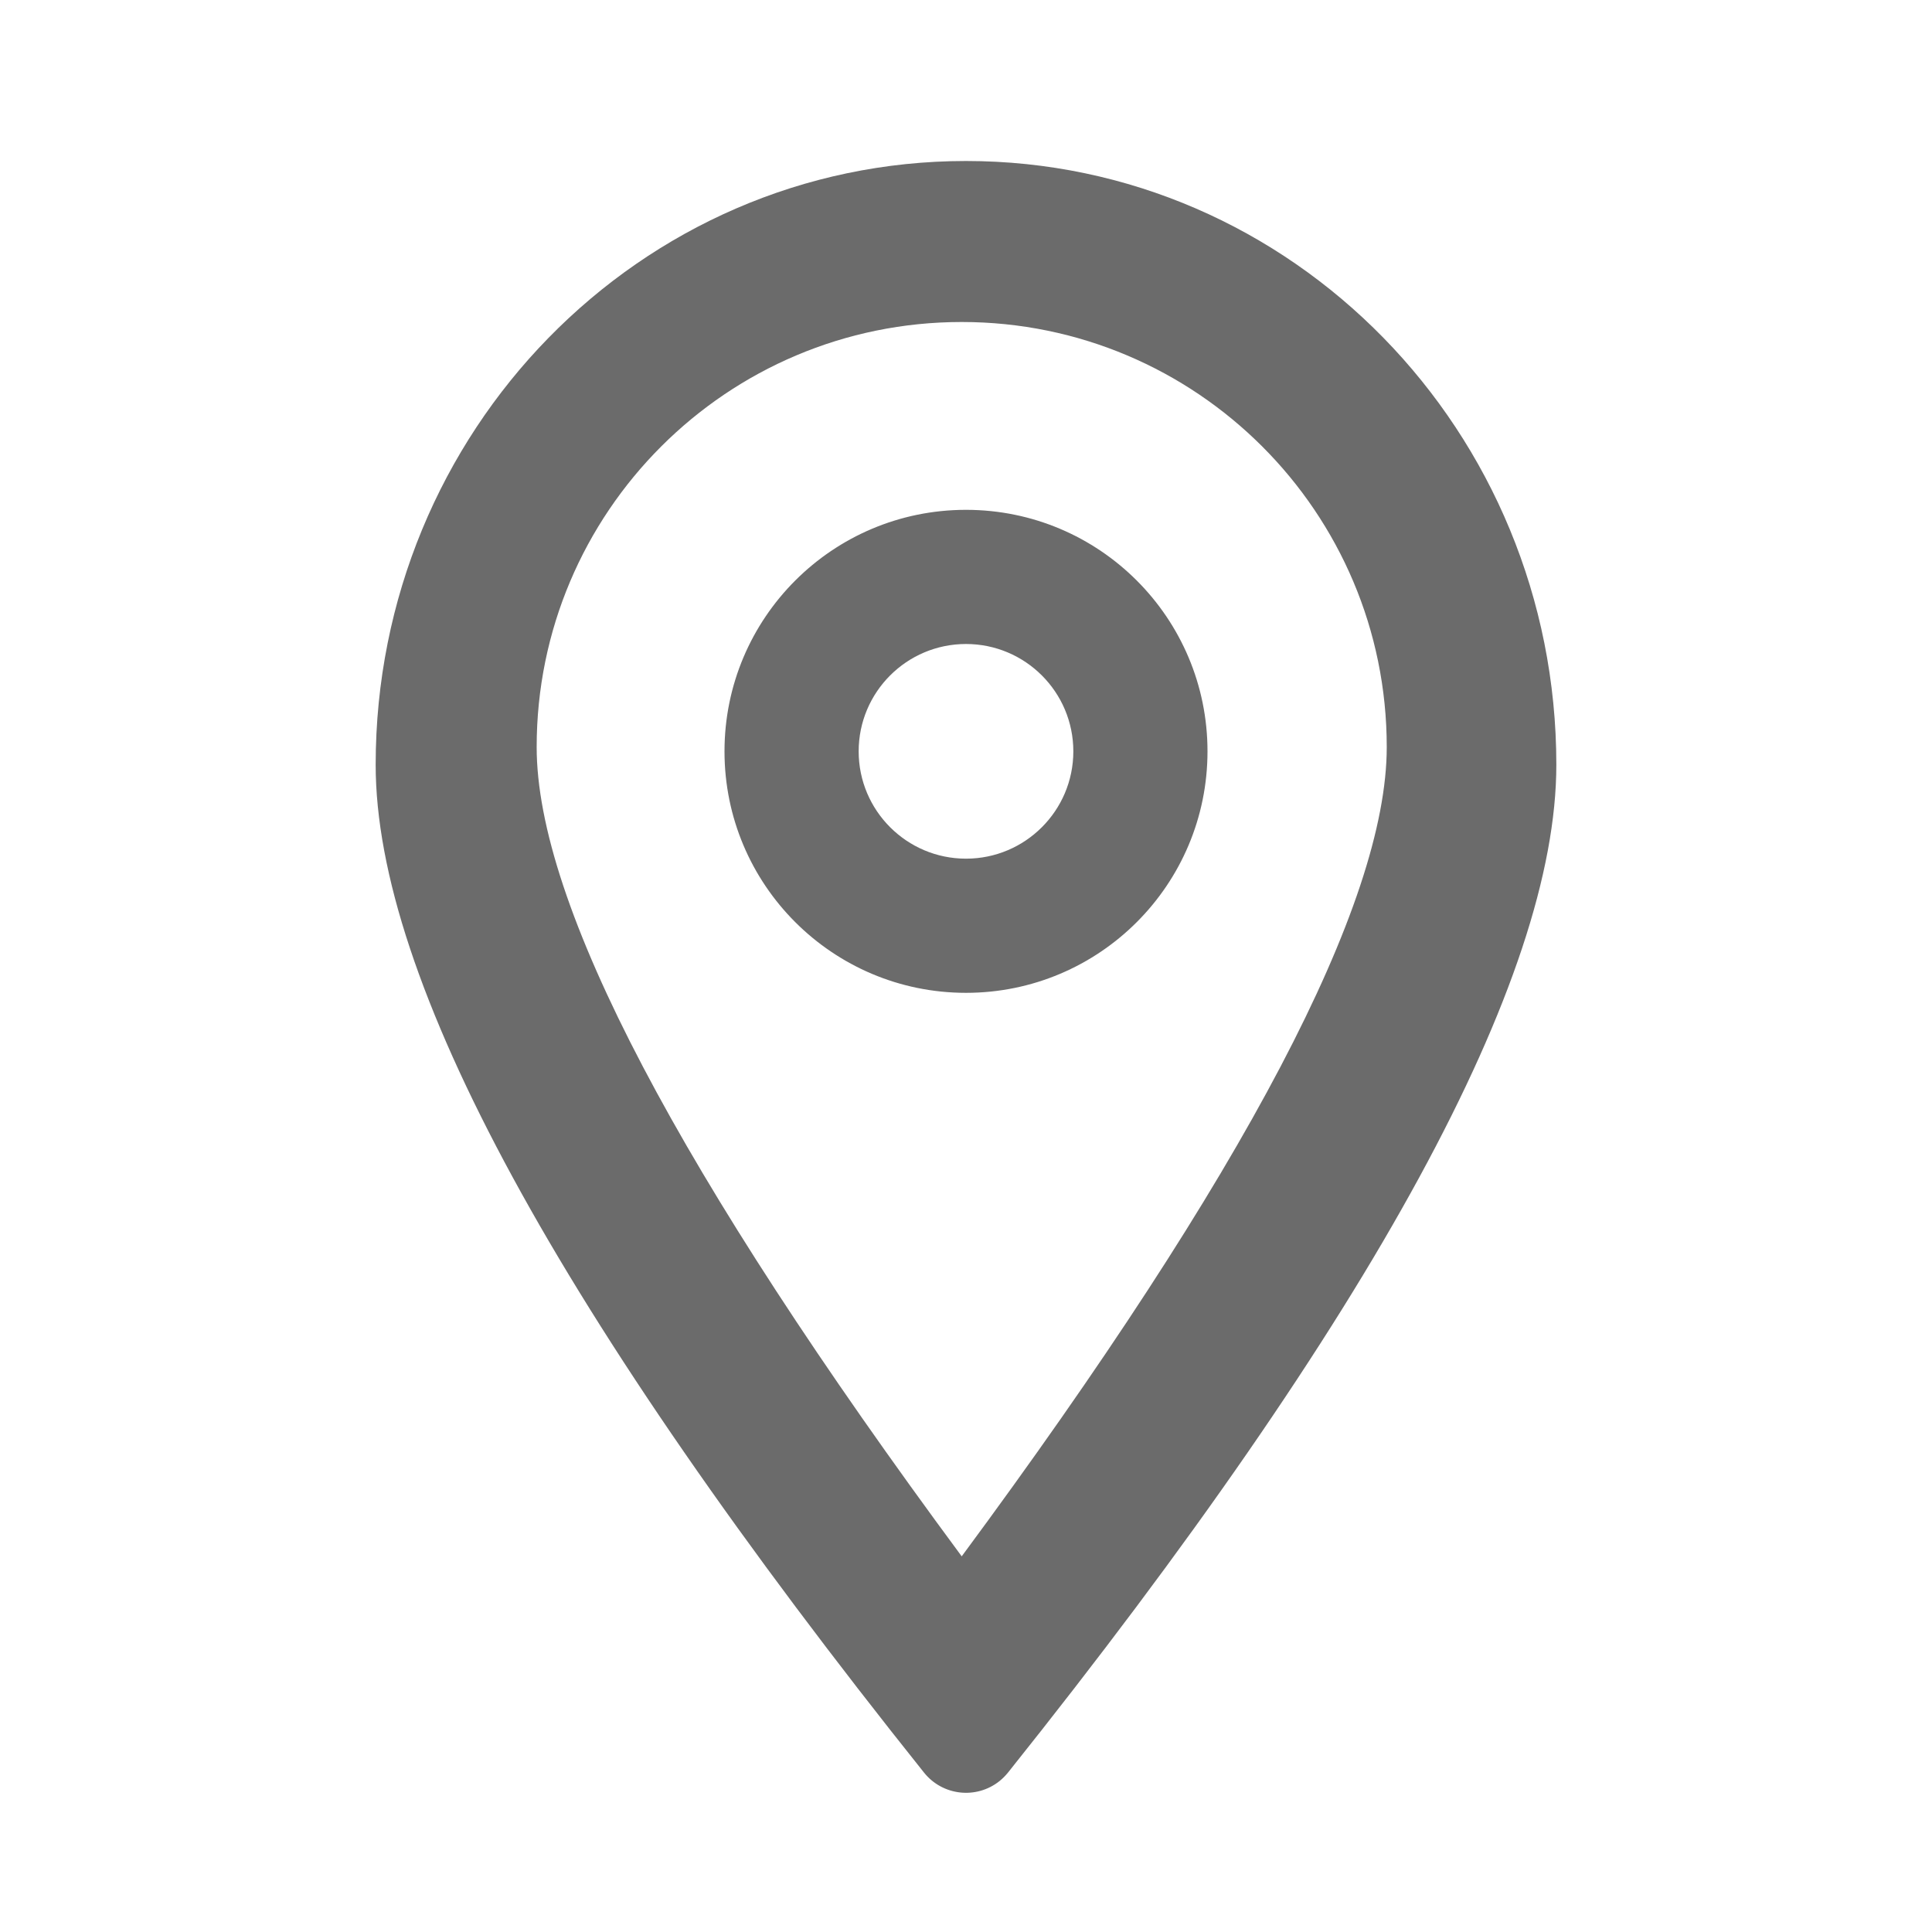
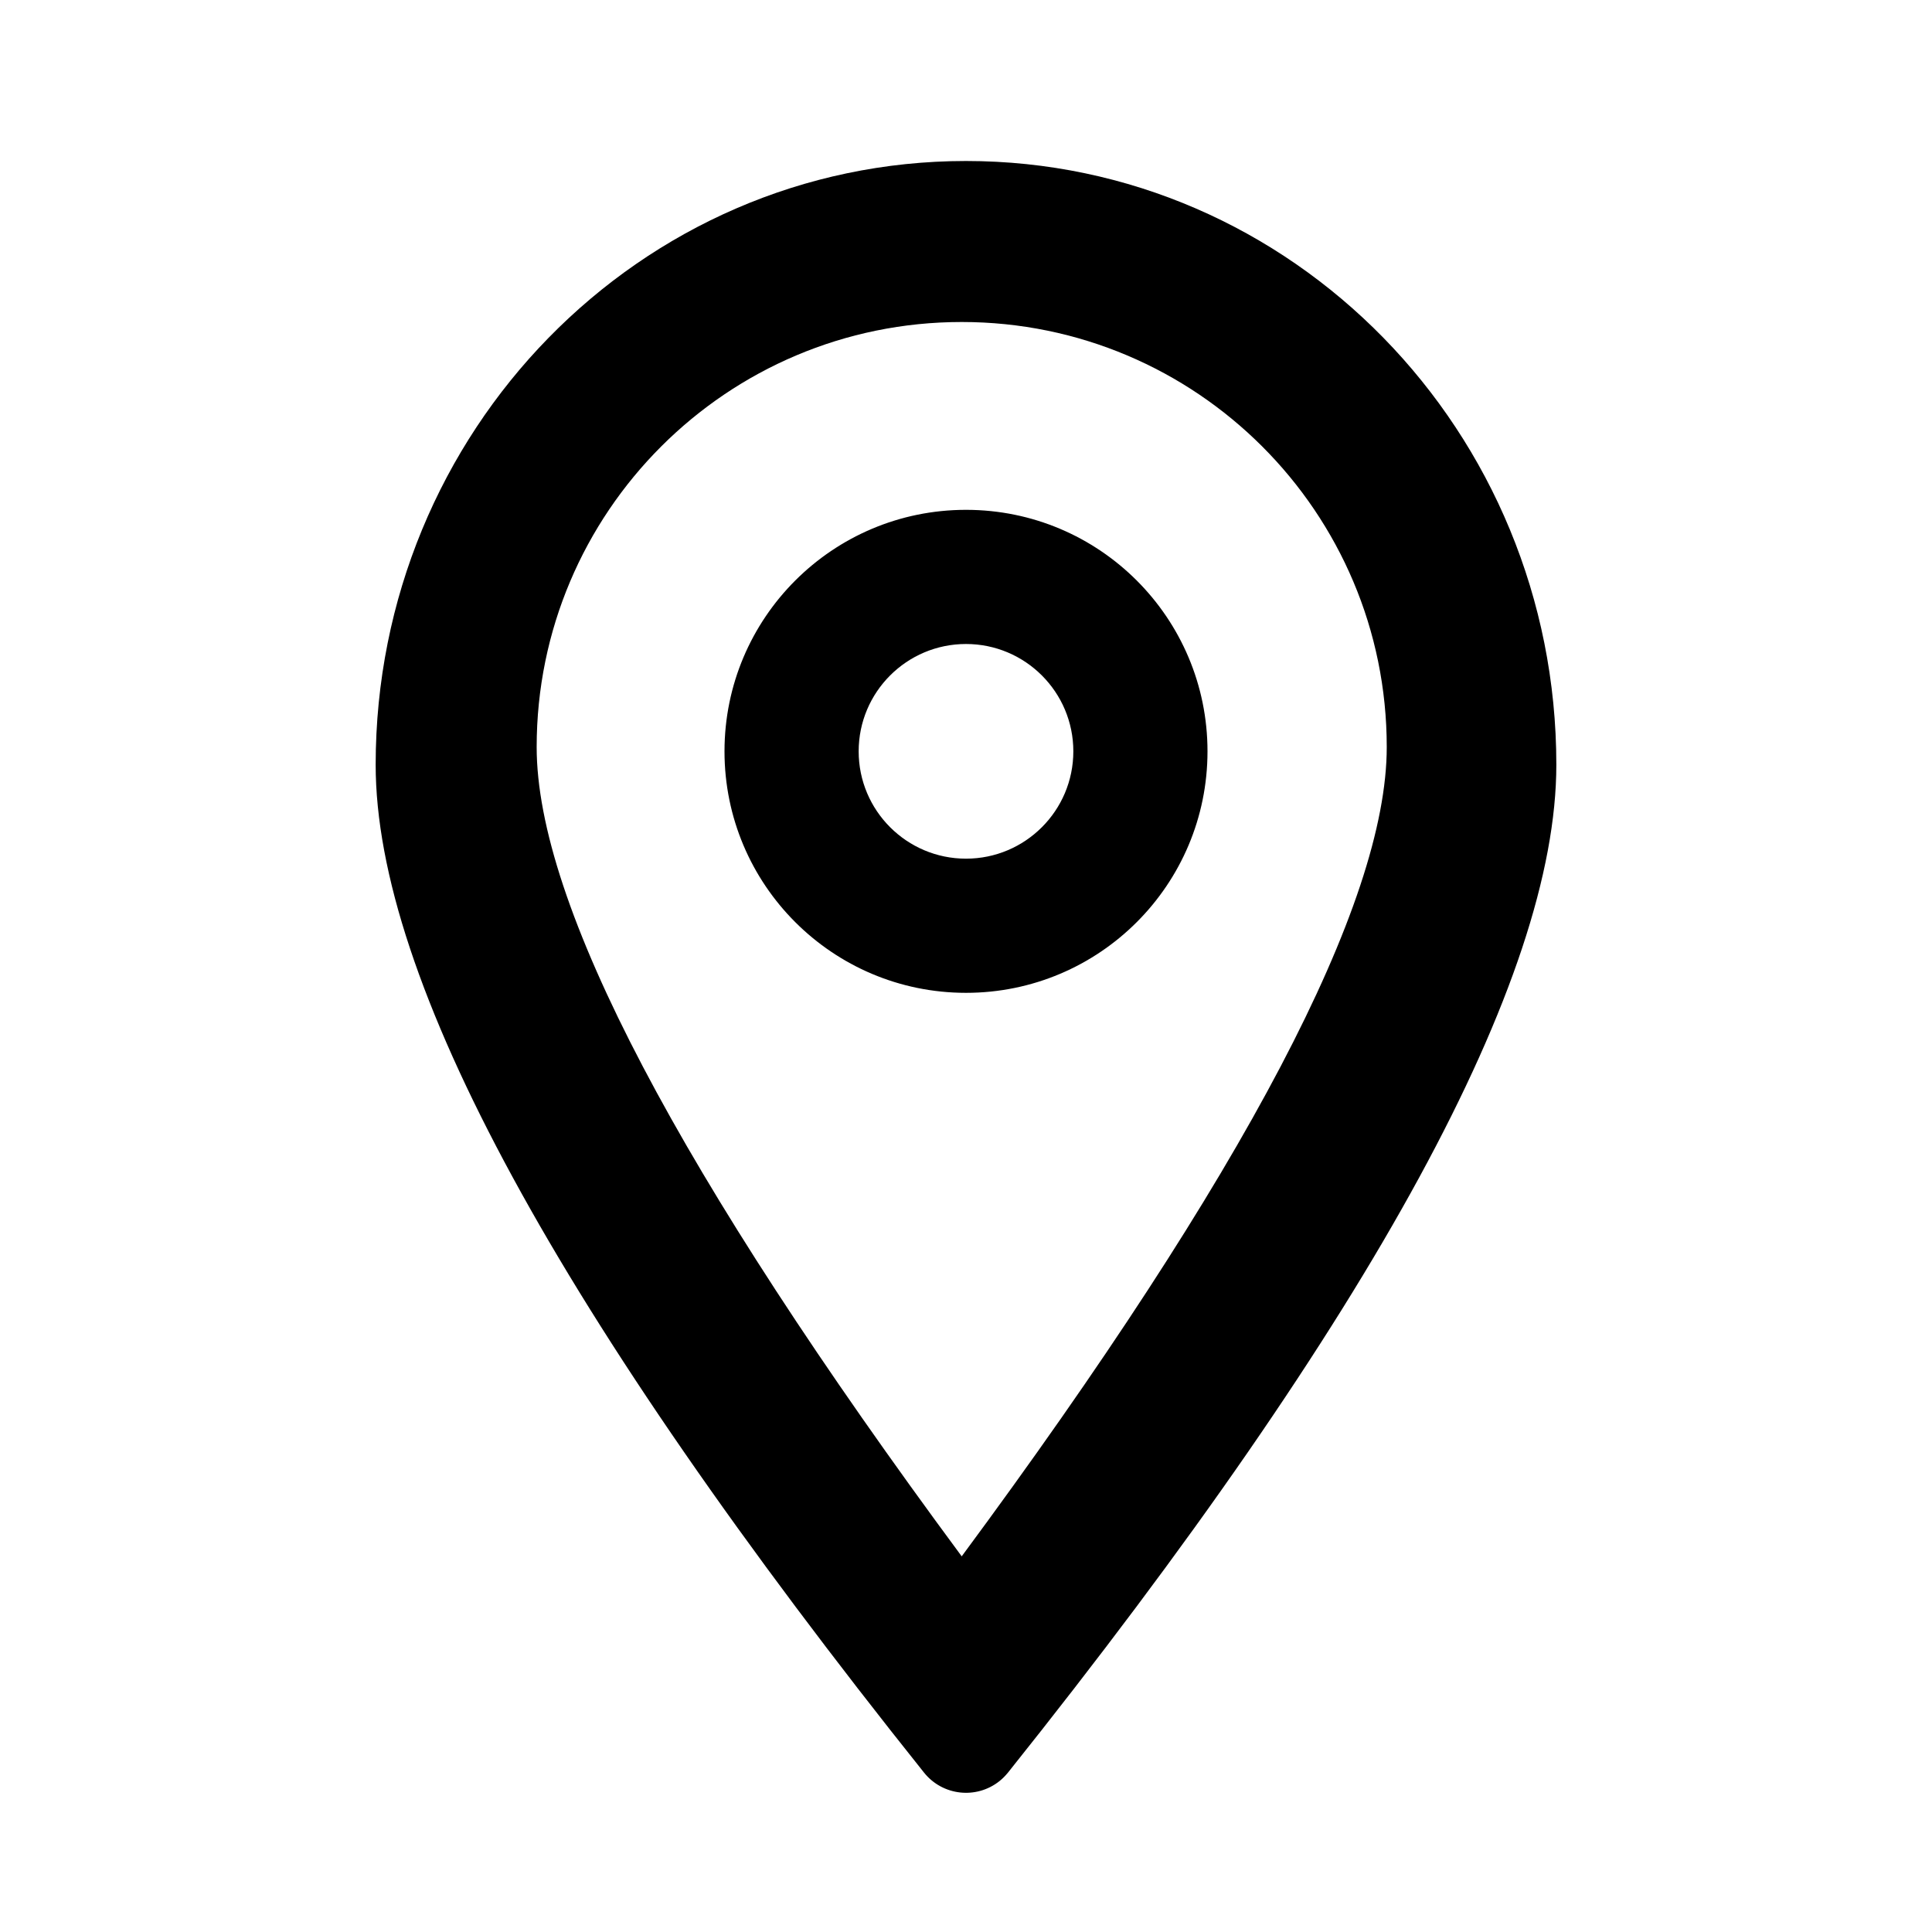
<svg xmlns="http://www.w3.org/2000/svg" width="18" height="18" viewBox="0 0 18 18" fill="none">
-   <path fill-rule="evenodd" clip-rule="evenodd" d="M9.391 16.515C9.367 16.544 9.341 16.571 9.312 16.594C9.096 16.766 8.782 16.731 8.609 16.515C5.203 12.251 3.5 9.121 3.5 7.125C3.5 4.018 5.962 1.5 9 1.5C12.038 1.5 14.5 4.018 14.5 7.125C14.5 9.121 12.797 12.251 9.391 16.515ZM8.96 14.5C11.6 10.931 12.92 8.418 12.92 6.96C12.92 4.773 11.147 3 8.96 3C6.773 3 5 4.773 5 6.96C5 8.418 6.32 10.931 8.96 14.5ZM9 9.25C7.757 9.25 6.75 8.243 6.75 7C6.75 5.757 7.757 4.75 9 4.75C10.243 4.75 11.25 5.757 11.25 7C11.25 8.243 10.243 9.25 9 9.25ZM9 8C9.552 8 10 7.552 10 7C10 6.448 9.552 6 9 6C8.448 6 8 6.448 8 7C8 7.552 8.448 8 9 8Z" fill="black" fill-opacity="0.58" />
+   <path fill-rule="evenodd" clip-rule="evenodd" d="M9.391 16.515C9.367 16.544 9.341 16.571 9.312 16.594C9.096 16.766 8.782 16.731 8.609 16.515C5.203 12.251 3.5 9.121 3.5 7.125C3.5 4.018 5.962 1.5 9 1.5C12.038 1.5 14.5 4.018 14.5 7.125C14.5 9.121 12.797 12.251 9.391 16.515ZM8.96 14.5C11.6 10.931 12.92 8.418 12.92 6.96C12.92 4.773 11.147 3 8.96 3C6.773 3 5 4.773 5 6.96C5 8.418 6.32 10.931 8.96 14.5ZM9 9.25C7.757 9.25 6.75 8.243 6.75 7C6.75 5.757 7.757 4.75 9 4.75C10.243 4.75 11.25 5.757 11.25 7C11.25 8.243 10.243 9.25 9 9.25ZM9 8C9.552 8 10 7.552 10 7C10 6.448 9.552 6 9 6C8.448 6 8 6.448 8 7C8 7.552 8.448 8 9 8Z" fill="black" />
</svg>
